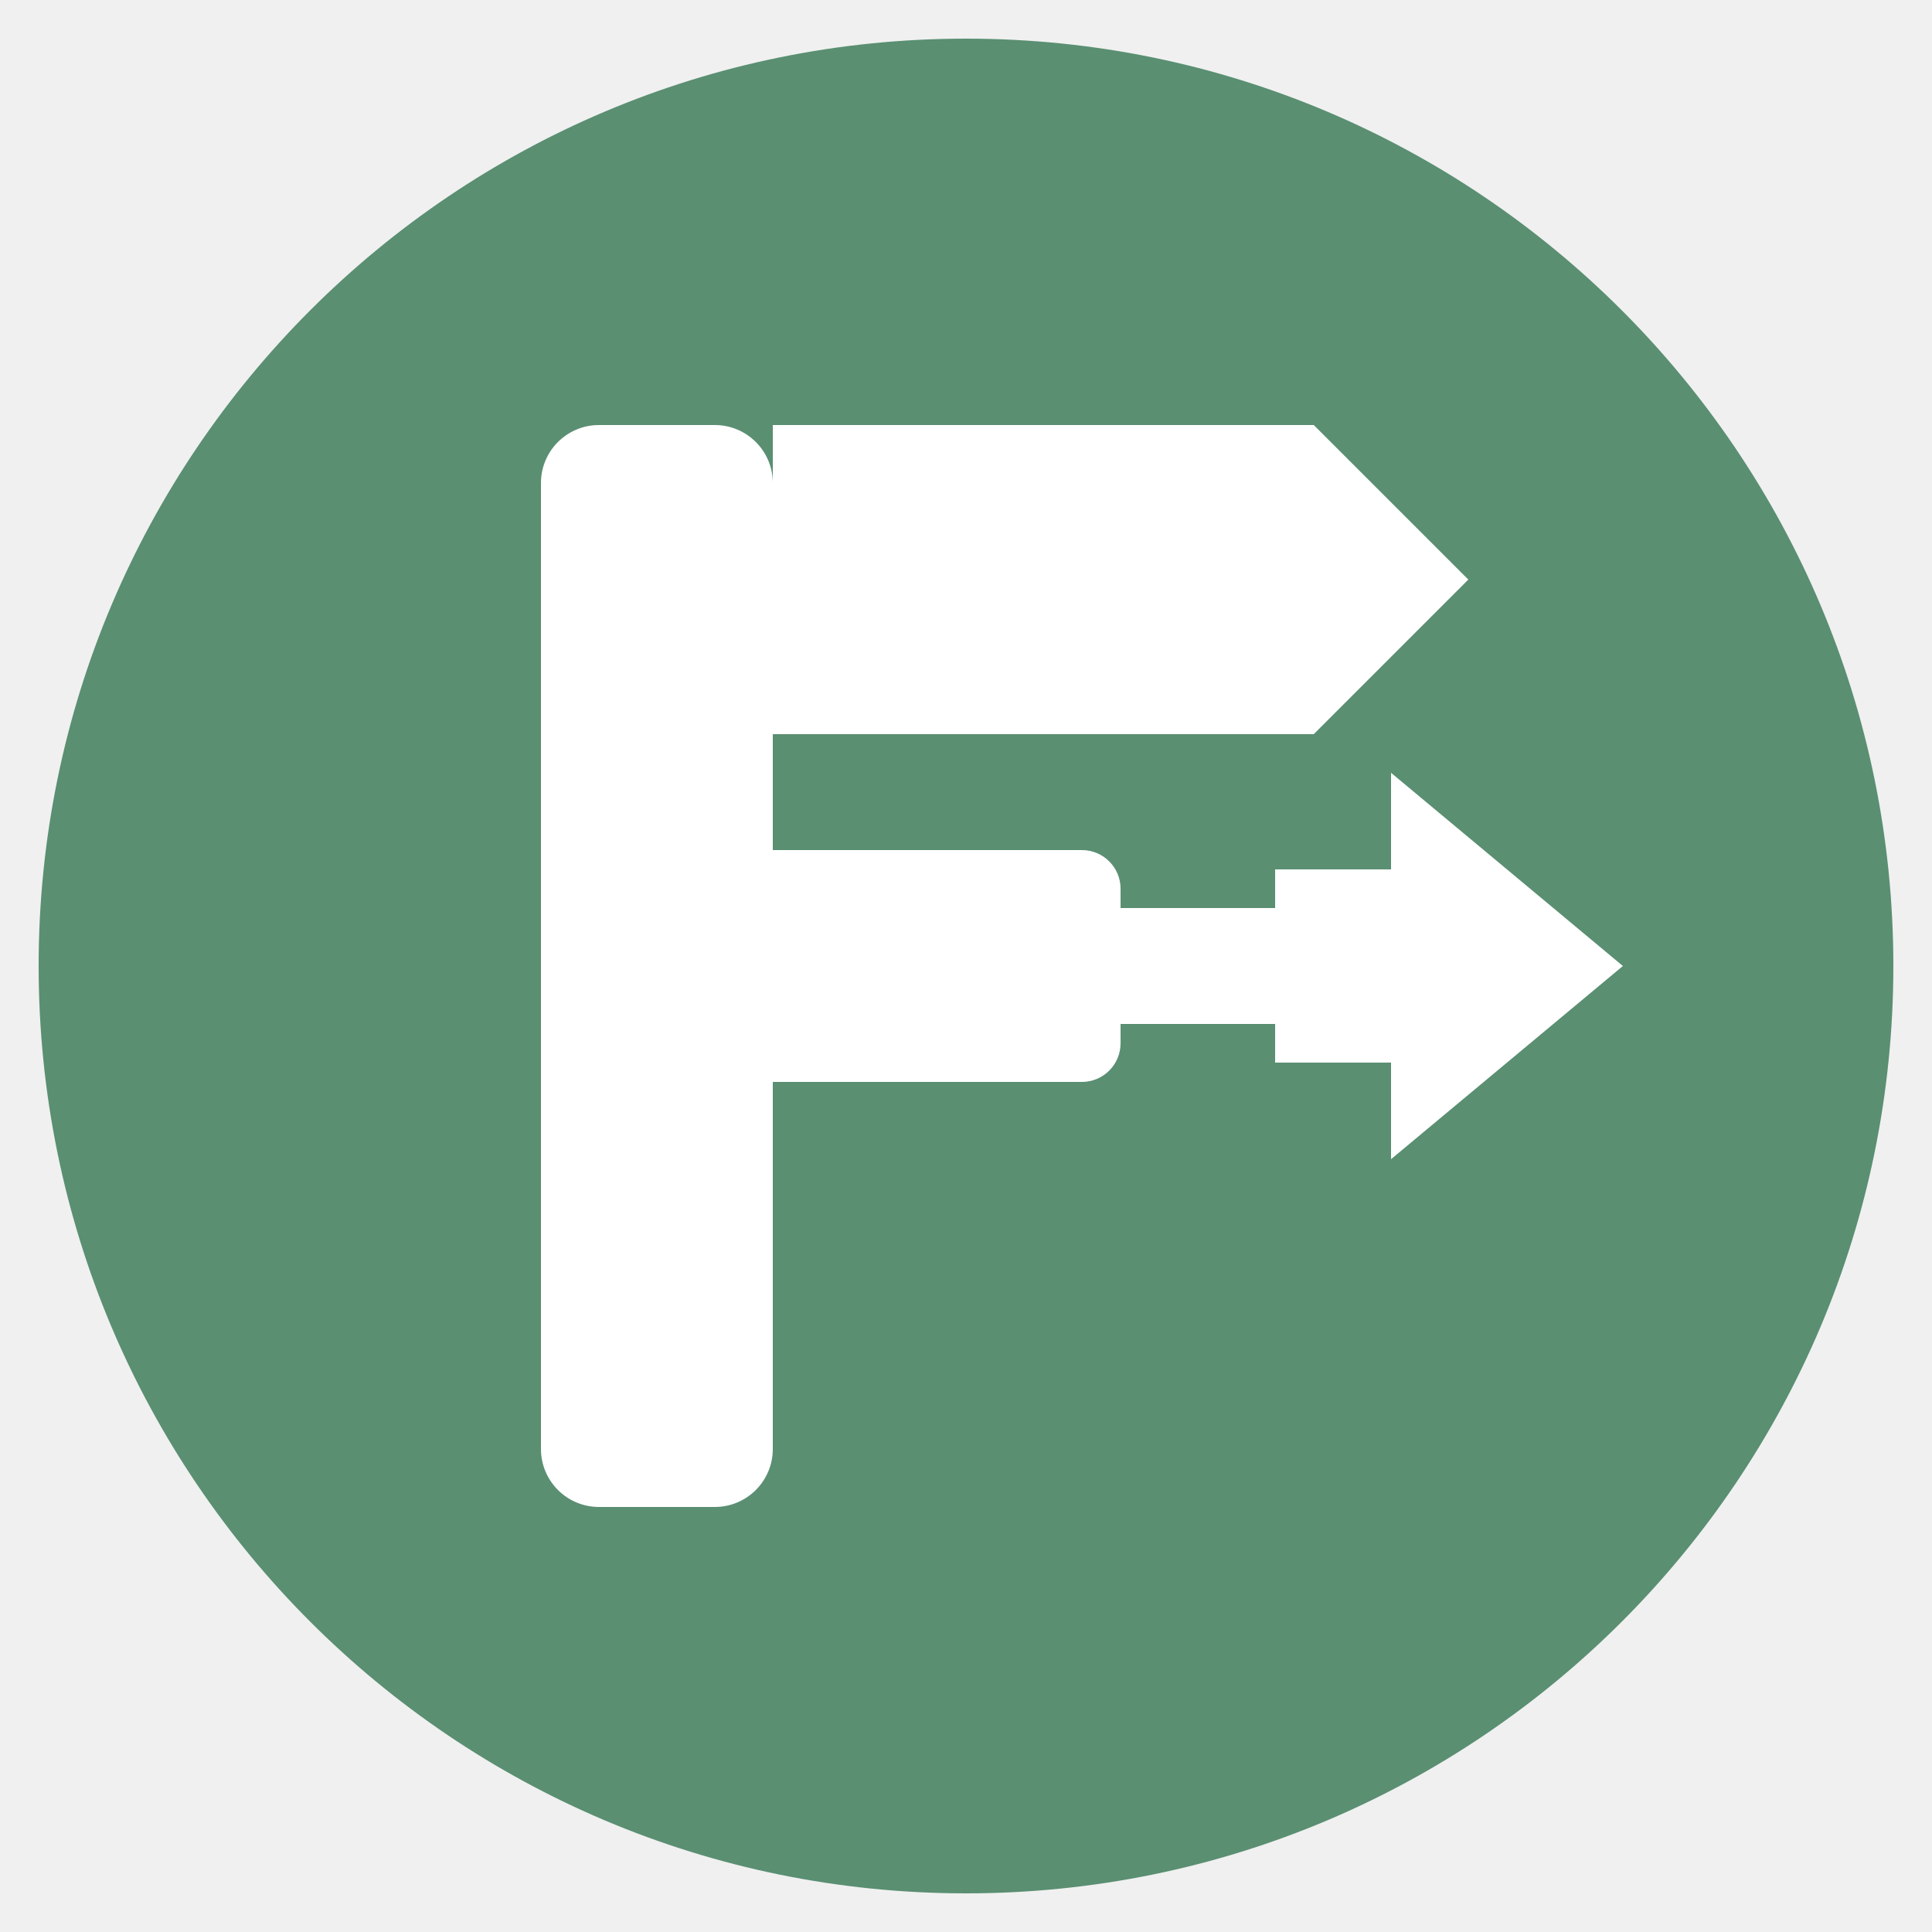
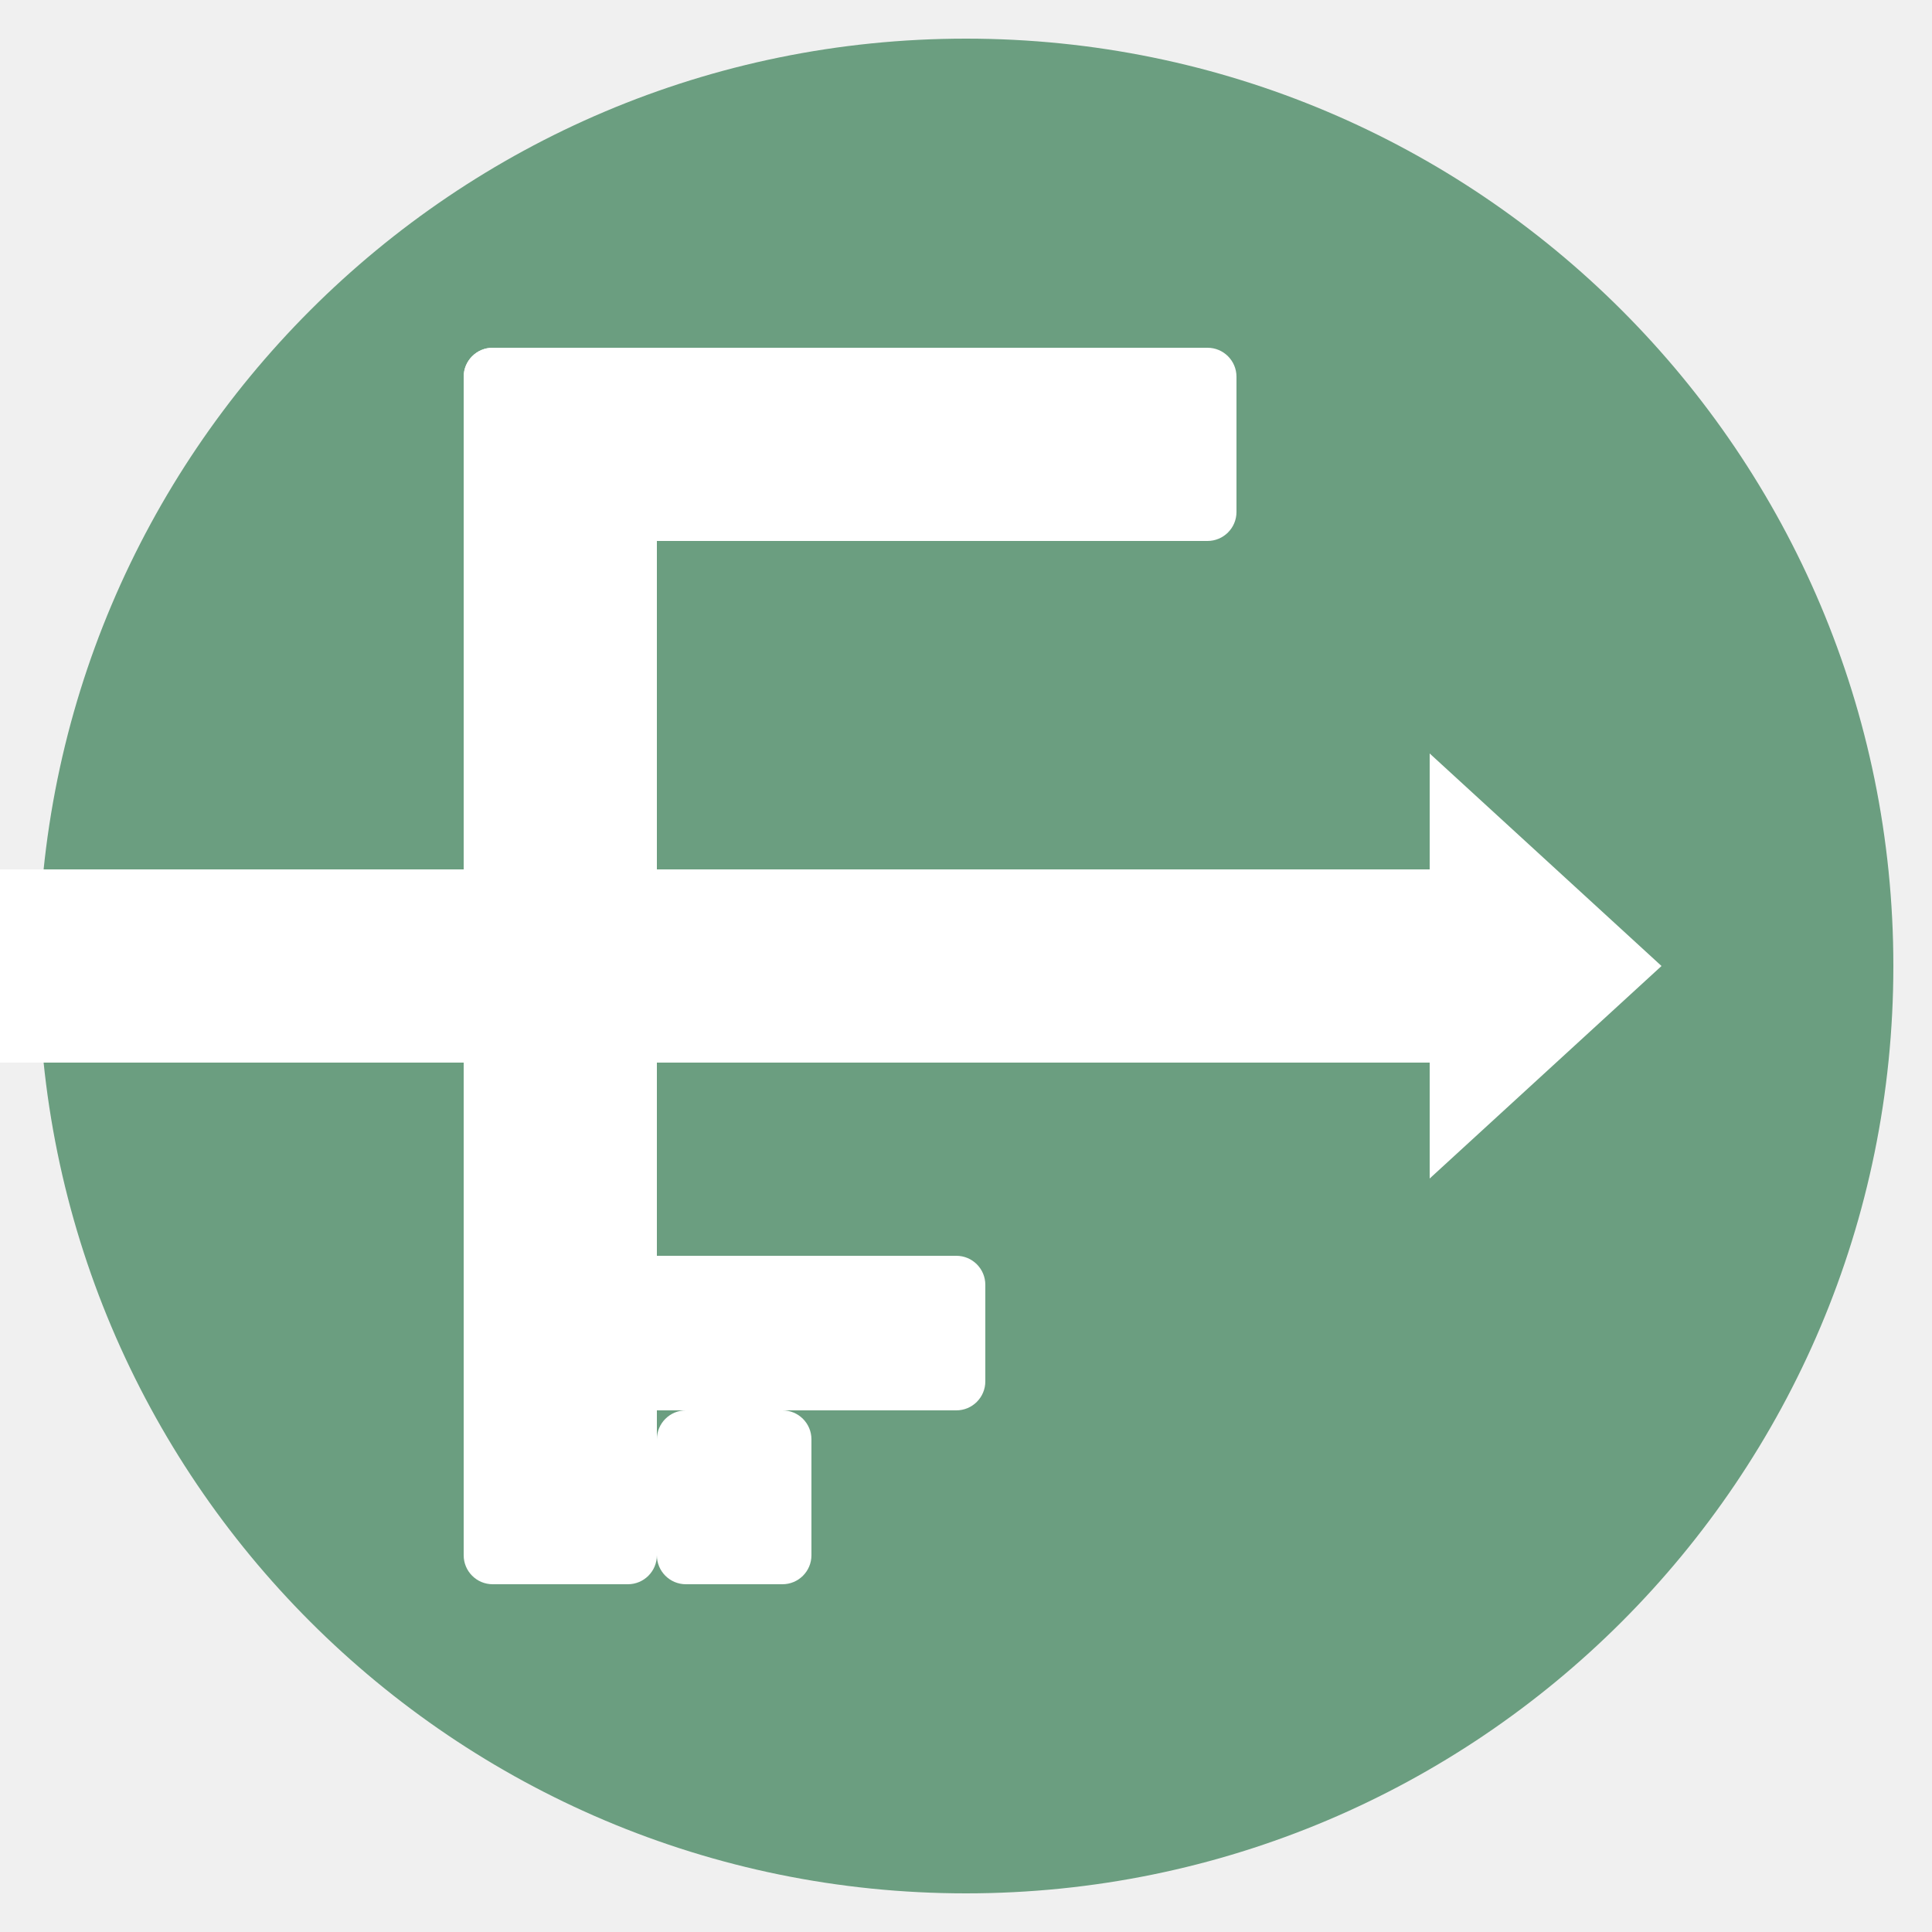
- <svg xmlns="http://www.w3.org/2000/svg" viewBox="0 0 100 100" fill="none">
-   <circle cx="50" cy="50" r="48" fill="#5a8f72" />
-   <rect x="28" y="22" width="12" height="56" rx="3" fill="white" />
-   <path d="M28 22 H68 L76 30 L68 38 H40 V22Z" fill="white" />
-   <rect x="28" y="44" width="30" height="12" rx="2" fill="white" />
-   <rect x="54" y="47" width="22" height="6" rx="3" fill="white" />
-   <path d="M72 40 L84 50 L72 60 L72 55 L66 55 L66 45 L72 45 Z" fill="white" />
+ <svg xmlns="http://www.w3.org/2000/svg" viewBox="0 0 200 200" fill="none">
+   <circle cx="100" cy="100" r="96" fill="#6b9e80" />
+   <rect x="48" y="36" width="20" height="128" rx="3" fill="white" />
+   <rect x="48" y="36" width="80" height="20" rx="3" fill="white" />
+   <rect x="0" y="90" width="152" height="20" rx="0" fill="white" />
+   <path d="M148 78 L172 100 L148 122 Z" fill="white" />
+   <rect x="48" y="90" width="20" height="20" fill="white" />
+   <rect x="48" y="130" width="54" height="16" rx="3" fill="white" />
+   <rect x="68" y="146" width="16" height="18" rx="3" fill="white" />
</svg>
